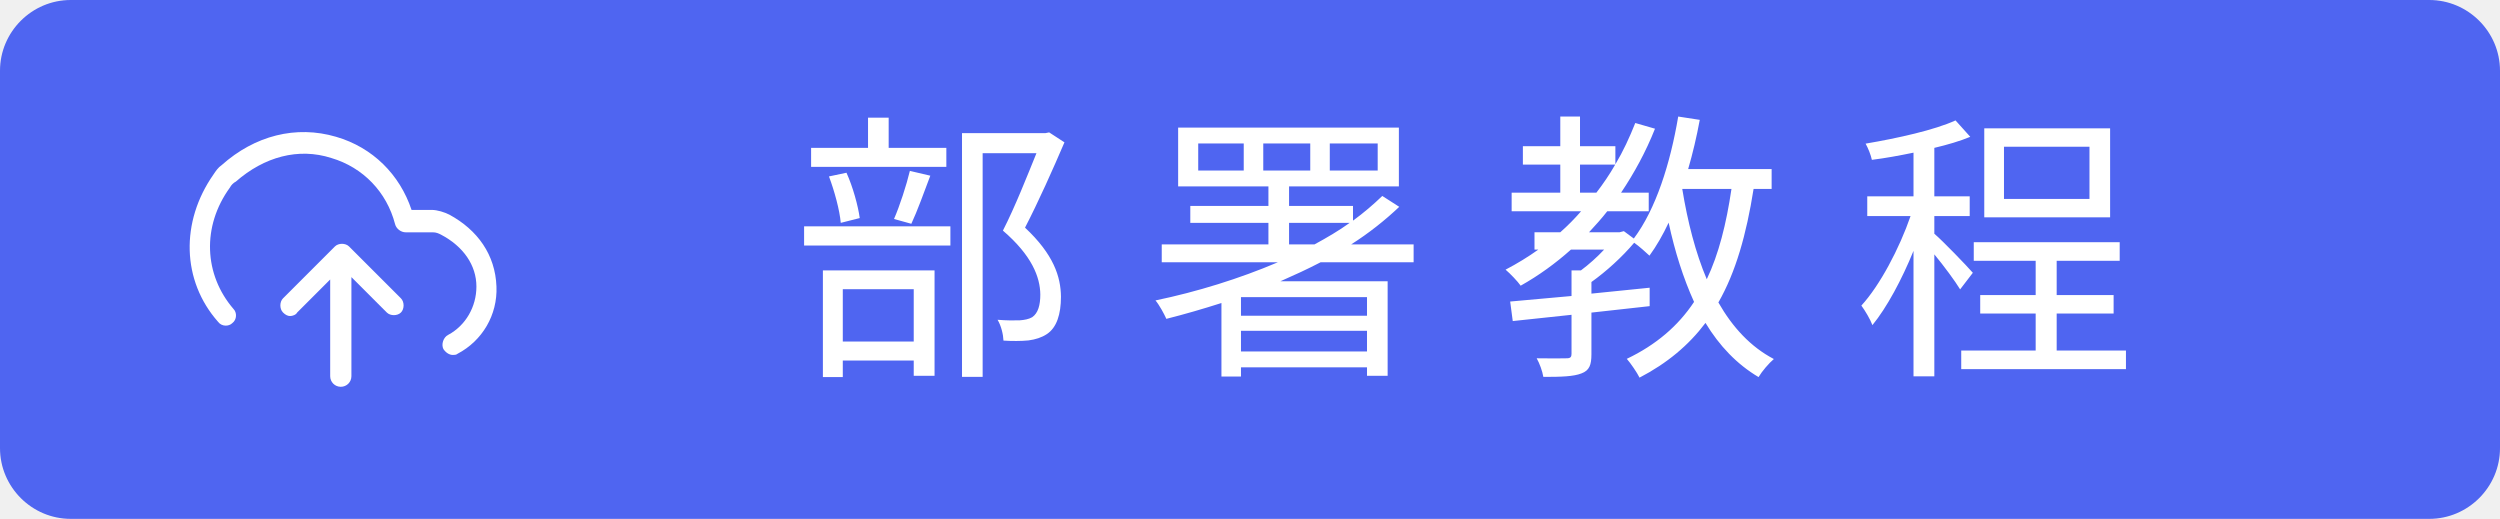
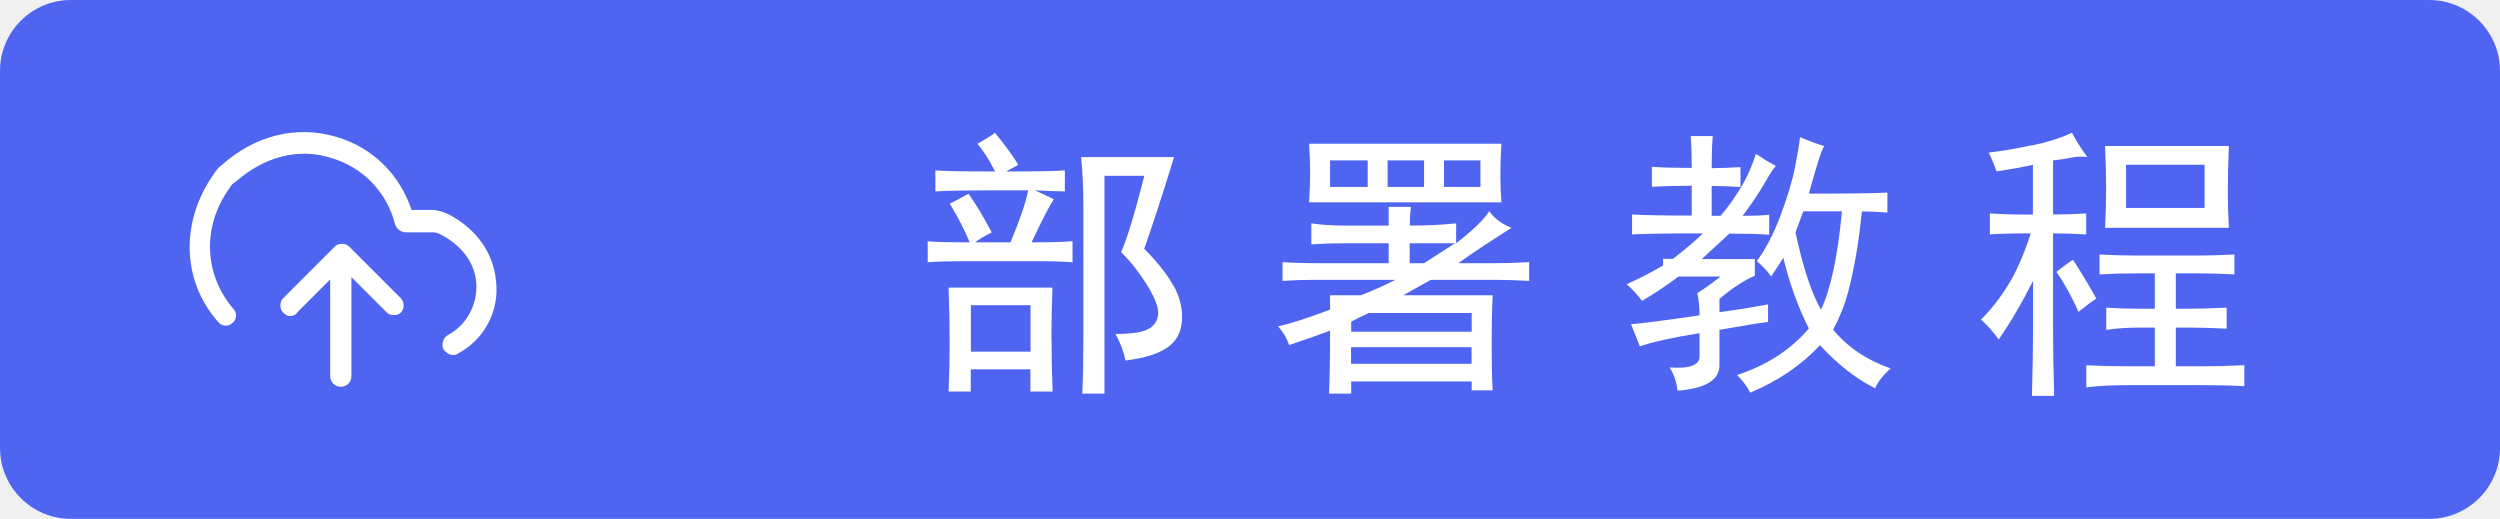
- <svg xmlns="http://www.w3.org/2000/svg" width="212" height="44" enable-background="new 0 0 212 44" version="1.1" xml:space="preserve">
-   <style type="text/css">.st0{fill:#4F65F1;}
- 	.st1{fill:#FFFFFF;}</style>
-   <g class="layer">
-     <g id="svg_1" transform="matrix(1 0 0 1 0 0)">
-       <path class="st0" d="m206,44l-200,0c-3.3,0 -6,-2.7 -6,-6l0,-32c0,-3.3 2.7,-6 6,-6l200,0c3.3,0 6,2.7 6,6l0,32c0,3.3 -2.7,6 -6,6z" id="svg_2" />
+ <svg xmlns="http://www.w3.org/2000/svg" id="a" data-name="图层 1" viewBox="0 0 212 44">
+   <defs>
+     <style>
+       .i {
+         fill: #4f65f1;
+       }
+ 
+       .i, .j {
+         stroke-width: 0px;
+       }
+ 
+       .k {
+         isolation: isolate;
+       }
+ 
+       .j {
+         fill: #fff;
+       }
+     </style>
+   </defs>
+   <g id="b" data-name="svg 1">
+     <path id="c" data-name="svg 2" class="i" d="M206,44H6c-3.3,0-6-2.7-6-6V6C0,2.7,2.7,0,6,0h200c3.3,0,6,2.7,6,6v32c0,3.3-2.7,6-6,6Z" />
+   </g>
+   <g id="d" data-name="svg 3">
+     <g id="e" data-name="svg 4">
+       <path id="f" data-name="svg 5" class="j" d="M38.1,18.2c-.4-.2-1-.4-1.5-.4h-1.7c-1-3-3.3-5.3-6.4-6.2-3.4-1-6.9-.1-9.7,2.4-.3.2-.5.5-.7.8-2.8,4-2.7,9,.4,12.5.3.4.9.4,1.2.1.4-.3.4-.9.1-1.2-2.5-2.9-2.7-7-.3-10.3.1-.2.3-.4.5-.5,2.4-2.1,5.3-2.9,8.1-2,2.7.8,4.7,2.9,5.4,5.6.1.4.5.7.9.7h2.3c.3,0,.5.1.7.2,1.9,1,3,2.6,3,4.4,0,1.7-.9,3.3-2.4,4.1-.4.2-.6.8-.4,1.2.2.3.5.5.8.5.1,0,.3,0,.4-.1,2.1-1.1,3.4-3.3,3.3-5.7-.1-2.7-1.6-4.8-4-6.1Z" />
+       <path id="g" data-name="svg 6" class="j" d="M29.6,20.9c-.3-.3-.9-.3-1.2,0l-4.4,4.4c-.3.3-.3.9,0,1.2.2.2.4.3.6.3s.5-.1.6-.3l2.8-2.8v8.2c0,.5.4.9.9.9s.9-.4.9-.9v-8.4l3,3c.3.3.9.3,1.2,0s.3-.9,0-1.2c0,0-4.4-4.4-4.4-4.4Z" />
    </g>
-     <g id="svg_3">
-       <g id="svg_4">
-         <path class="st1" d="m38.1,18.2c-0.4,-0.2 -1,-0.4 -1.5,-0.4l-1.7,0c-1,-3 -3.3,-5.3 -6.4,-6.2c-3.4,-1 -6.9,-0.1 -9.7,2.4c-0.3,0.2 -0.5,0.5 -0.7,0.8c-2.8,4 -2.7,9 0.4,12.5c0.3,0.4 0.9,0.4 1.2,0.1c0.4,-0.3 0.4,-0.9 0.1,-1.2c-2.5,-2.9 -2.7,-7 -0.3,-10.3c0.1,-0.2 0.3,-0.4 0.5,-0.5c2.4,-2.1 5.3,-2.9 8.1,-2c2.7,0.8 4.7,2.9 5.4,5.6c0.1,0.4 0.5,0.7 0.9,0.7l2.3,0c0.3,0 0.5,0.1 0.7,0.2c1.9,1 3,2.6 3,4.4c0,1.7 -0.9,3.3 -2.4,4.1c-0.4,0.2 -0.6,0.8 -0.4,1.2c0.2,0.3 0.5,0.5 0.8,0.5c0.1,0 0.3,0 0.4,-0.1c2.1,-1.1 3.4,-3.3 3.3,-5.7c-0.1,-2.7 -1.6,-4.8 -4,-6.1z" id="svg_5" />
-         <path class="st1" d="m29.6,20.9c-0.3,-0.3 -0.9,-0.3 -1.2,0l-4.4,4.4c-0.3,0.3 -0.3,0.9 0,1.2c0.2,0.2 0.4,0.3 0.6,0.3s0.5,-0.1 0.6,-0.3l2.8,-2.8l0,8.2c0,0.5 0.4,0.9 0.9,0.9s0.9,-0.4 0.9,-0.9l0,-8.4l3,3c0.3,0.3 0.9,0.3 1.2,0c0.3,-0.3 0.3,-0.9 0,-1.2l-4.4,-4.4z" id="svg_6" />
-       </g>
-     </g>
-     <text fill="#ffffff" font-family="Sans-serif" font-size="24" id="svg_23" letter-spacing="6" stroke="#000000" stroke-width="0" text-anchor="middle" x="124.17" xml:space="preserve" y="30.04">部署教程</text>
+   </g>
+   <g id="h" data-name="svg 23" class="k">
+     <path class="j" d="M86.36,13.98c-.38.19-.72.38-1.03.56,2.62,0,4.28-.03,4.97-.09v1.78c-.44,0-1.28-.03-2.53-.09l1.59.75c-.44.69-1.06,1.91-1.88,3.66,1.5,0,2.66-.03,3.47-.09v1.78c-.81-.06-1.63-.09-2.44-.09h-7.03c-1.12,0-2.06.03-2.81.09v-1.78c.44.06,1.62.09,3.56.09-.44-1.06-1-2.16-1.69-3.28.5-.25,1.03-.53,1.59-.84.62.88,1.28,1.97,1.97,3.28-.63.31-1.09.59-1.41.84h3c.81-1.94,1.31-3.41,1.5-4.41h-2.25c-2.88,0-4.75.03-5.62.09v-1.78c.75.06,2.44.09,5.06.09-.5-1-1-1.78-1.5-2.34.56-.31,1.06-.62,1.5-.94,1,1.25,1.66,2.16,1.97,2.72ZM89.17,28.7c0,1.44.03,2.94.09,4.5h-1.88v-1.88h-5.06v1.88h-1.88c.06-1.31.09-2.69.09-4.12s-.03-3.06-.09-4.69h8.81c-.06,1.44-.09,2.88-.09,4.31ZM87.39,29.82v-3.94h-5.06v3.94h5.06ZM99.53,24.24c.53.97.76,1.95.7,2.95-.06,1-.48,1.77-1.27,2.3-.78.53-1.95.89-3.52,1.08-.13-.69-.41-1.44-.84-2.25,1.5,0,2.48-.17,2.95-.52.47-.34.69-.8.66-1.36-.03-.56-.36-1.34-.98-2.34-.63-1-1.34-1.91-2.16-2.72.5-1.12,1.16-3.28,1.97-6.47h-3.38v18.47h-1.88c.06-1.31.09-2.81.09-4.5v-11.44c0-1.37-.06-2.75-.19-4.12h7.88c-1,3.25-1.84,5.84-2.53,7.78,1.12,1.12,1.95,2.17,2.48,3.14Z" />
+     <path class="j" d="M119.54,19.13c1.44,0,2.75-.06,3.94-.19v1.69c1.44-1.12,2.38-2.03,2.81-2.72.44.62,1.06,1.09,1.88,1.41-.69.44-1.44.92-2.25,1.45-.81.53-1.56,1.05-2.25,1.55h3c1,0,2-.03,3-.09v1.59c-1-.06-2-.09-3-.09h-5.34c-.44.25-1.22.69-2.34,1.31h7.59c-.06,1.12-.09,2.5-.09,4.12s.03,2.87.09,3.94h-1.78v-.75h-10.22v1.03h-1.88c.06-1.19.09-2.97.09-5.34-1.19.44-2.34.84-3.47,1.22-.19-.56-.5-1.09-.94-1.59.94-.19,2.41-.66,4.41-1.41v-1.22h2.62c1.25-.5,2.22-.94,2.91-1.31h-6.75c-1,0-1.94.03-2.81.09v-1.59c.88.06,1.84.09,2.91.09h6.09v-1.69h-3.75c-1,0-1.94.03-2.81.09v-1.78c.88.13,1.81.19,2.81.19h3.75v-1.59h1.88c-.06.62-.09,1.16-.09,1.59ZM127.23,14.82c0,.81.03,1.59.09,2.34h-16.31c.06-.94.09-1.78.09-2.53s-.03-1.56-.09-2.44h16.31c-.06.88-.09,1.75-.09,2.62ZM115.98,15.85v-2.25h-3.19v2.25h3.19ZM114.58,28.13h10.22v-1.59h-8.72c-.69.31-1.19.56-1.5.75v.84ZM124.79,30.85v-1.41h-10.22v1.41h10.22ZM120.76,15.85v-2.25h-3.09v2.25h3.09ZM120.76,22.32c.38-.25,1.25-.81,2.62-1.69h-3.84v1.69h1.22ZM125.54,15.85v-2.25h-3.09v2.25h3.09Z" />
+     <path class="j" d="M143.36,11.54h1.88c-.06.75-.09,1.66-.09,2.72.69,0,1.5-.03,2.44-.09v1.69c-.81-.06-1.63-.09-2.44-.09v2.53h.75c.56-.62,1.12-1.41,1.69-2.34s1-1.91,1.31-2.91c.56.38,1.12.72,1.69,1.03-.19.19-.52.69-.98,1.5-.47.81-1.08,1.72-1.83,2.72,1,0,1.75-.03,2.25-.09v1.69c-.94-.06-2.06-.09-3.38-.09-.81.75-1.59,1.47-2.34,2.16h4.5v1.41c-.44.19-.92.45-1.45.8-.53.34-1.05.74-1.55,1.17v1.12c1.44-.19,2.81-.41,4.12-.66v1.5c-.25,0-1.63.22-4.12.66v2.91c.06,1.31-1.12,2.06-3.56,2.25-.06-.69-.28-1.34-.66-1.97,1.69.12,2.53-.19,2.53-.94v-1.97c-2.31.38-4,.75-5.06,1.12l-.75-1.88c.88-.06,2.81-.31,5.81-.75,0-.69-.06-1.31-.19-1.88.69-.44,1.34-.91,1.97-1.41h-3.56c-1,.75-2.03,1.44-3.09,2.06-.38-.5-.81-.97-1.31-1.41,1-.44,2.03-.97,3.09-1.59v-.56h.84c1.12-.88,1.97-1.59,2.53-2.16-2.88,0-4.88.03-6,.09v-1.69c1.12.06,2.81.09,5.06.09v-2.53c-1.25,0-2.38.03-3.38.09v-1.69c.94.06,2.06.09,3.38.09,0-1.06-.03-1.97-.09-2.72ZM153.39,16.42c3.38,0,5.59-.03,6.66-.09v1.69c-.88-.06-1.59-.09-2.16-.09-.13,1.25-.28,2.44-.47,3.56s-.42,2.22-.7,3.28c-.28,1.06-.7,2.12-1.27,3.19,1.25,1.5,2.87,2.59,4.88,3.28-.69.62-1.12,1.19-1.31,1.69-1.63-.81-3.19-2.03-4.69-3.66-1.56,1.69-3.53,3.03-5.91,4.03-.25-.5-.62-1-1.12-1.5,2.5-.81,4.53-2.12,6.09-3.94-.94-1.88-1.66-3.88-2.16-6l-1.03,1.59c-.31-.44-.72-.88-1.22-1.31.75-1,1.42-2.3,2.02-3.89.59-1.59,1-2.95,1.22-4.08.22-1.12.36-1.97.42-2.53.75.31,1.44.56,2.06.75-.19.19-.62,1.53-1.31,4.03ZM154.42,26.26c.81-1.69,1.41-4.47,1.78-8.34h-3.28c-.25.69-.47,1.28-.66,1.78.62,2.94,1.34,5.12,2.16,6.56Z" />
+     <path class="j" d="M172.28,12.34c1.34-.28,2.48-.64,3.42-1.08.44.81.88,1.5,1.31,2.06-.44-.06-.89-.05-1.36.05s-.98.17-1.55.23v4.59c.88,0,1.81-.03,2.81-.09v1.78c-1-.06-1.94-.09-2.81-.09v8.25c0,1.38.03,3.22.09,5.53h-1.88c.06-2.31.09-4.12.09-5.44v-4.31c-.88,1.75-1.84,3.41-2.91,4.97-.44-.62-.94-1.19-1.5-1.69.88-.88,1.66-1.88,2.34-3,.69-1.12,1.31-2.56,1.88-4.31-1.56,0-2.72.03-3.47.09v-1.78c1.06.06,1.84.09,2.34.09h1.31v-4.22c-.81.19-1.84.38-3.09.56-.19-.56-.41-1.09-.66-1.59,1.06-.12,2.26-.33,3.61-.61ZM177.76,25.32c-.38.25-.88.62-1.5,1.12-.62-1.37-1.25-2.5-1.88-3.38.38-.31.84-.66,1.41-1.03.62.94,1.28,2.03,1.97,3.28ZM186.29,21.67c1,0,2.06-.03,3.19-.09v1.69c-1.12-.06-2.19-.09-3.19-.09h-1.78v3h1.03c.94,0,2.03-.03,3.28-.09v1.78c-1.25-.06-2.25-.09-3-.09h-1.31v3.28h2.25c1.12,0,2.31-.03,3.56-.09v1.78c-1-.06-2.19-.09-3.56-.09h-6.28c-1.38,0-2.56.06-3.56.19v-1.88c1,.06,2.19.09,3.56.09h2.25v-3.28h-1.31c-1,0-1.94.06-2.81.19v-1.88c.88.06,1.81.09,2.81.09h1.31v-3h-1.5c-1.12,0-2.19.03-3.19.09v-1.69c1,.06,2.06.09,3.19.09h5.06ZM188.92,16.13c0,1.06.03,2.12.09,3.19h-10.5c.06-1.19.09-2.31.09-3.38s-.03-2.25-.09-3.56h10.5c-.06,1.38-.09,2.62-.09,3.75ZM186.95,17.63v-3.66h-6.66v3.66h6.66Z" />
  </g>
</svg>
